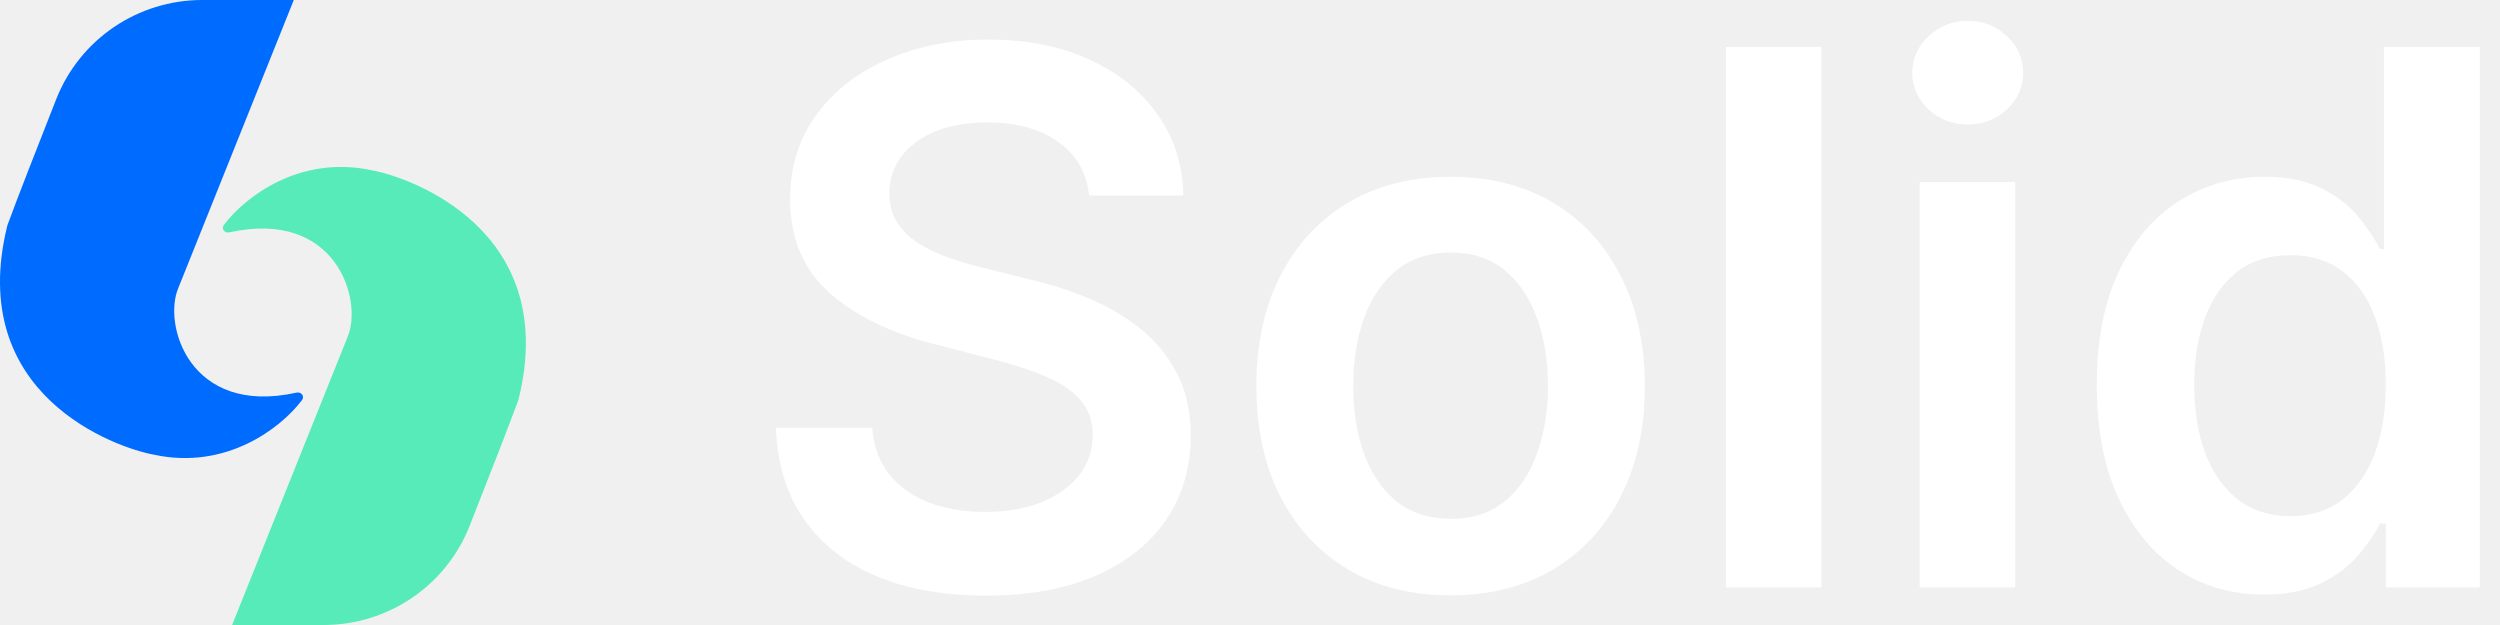
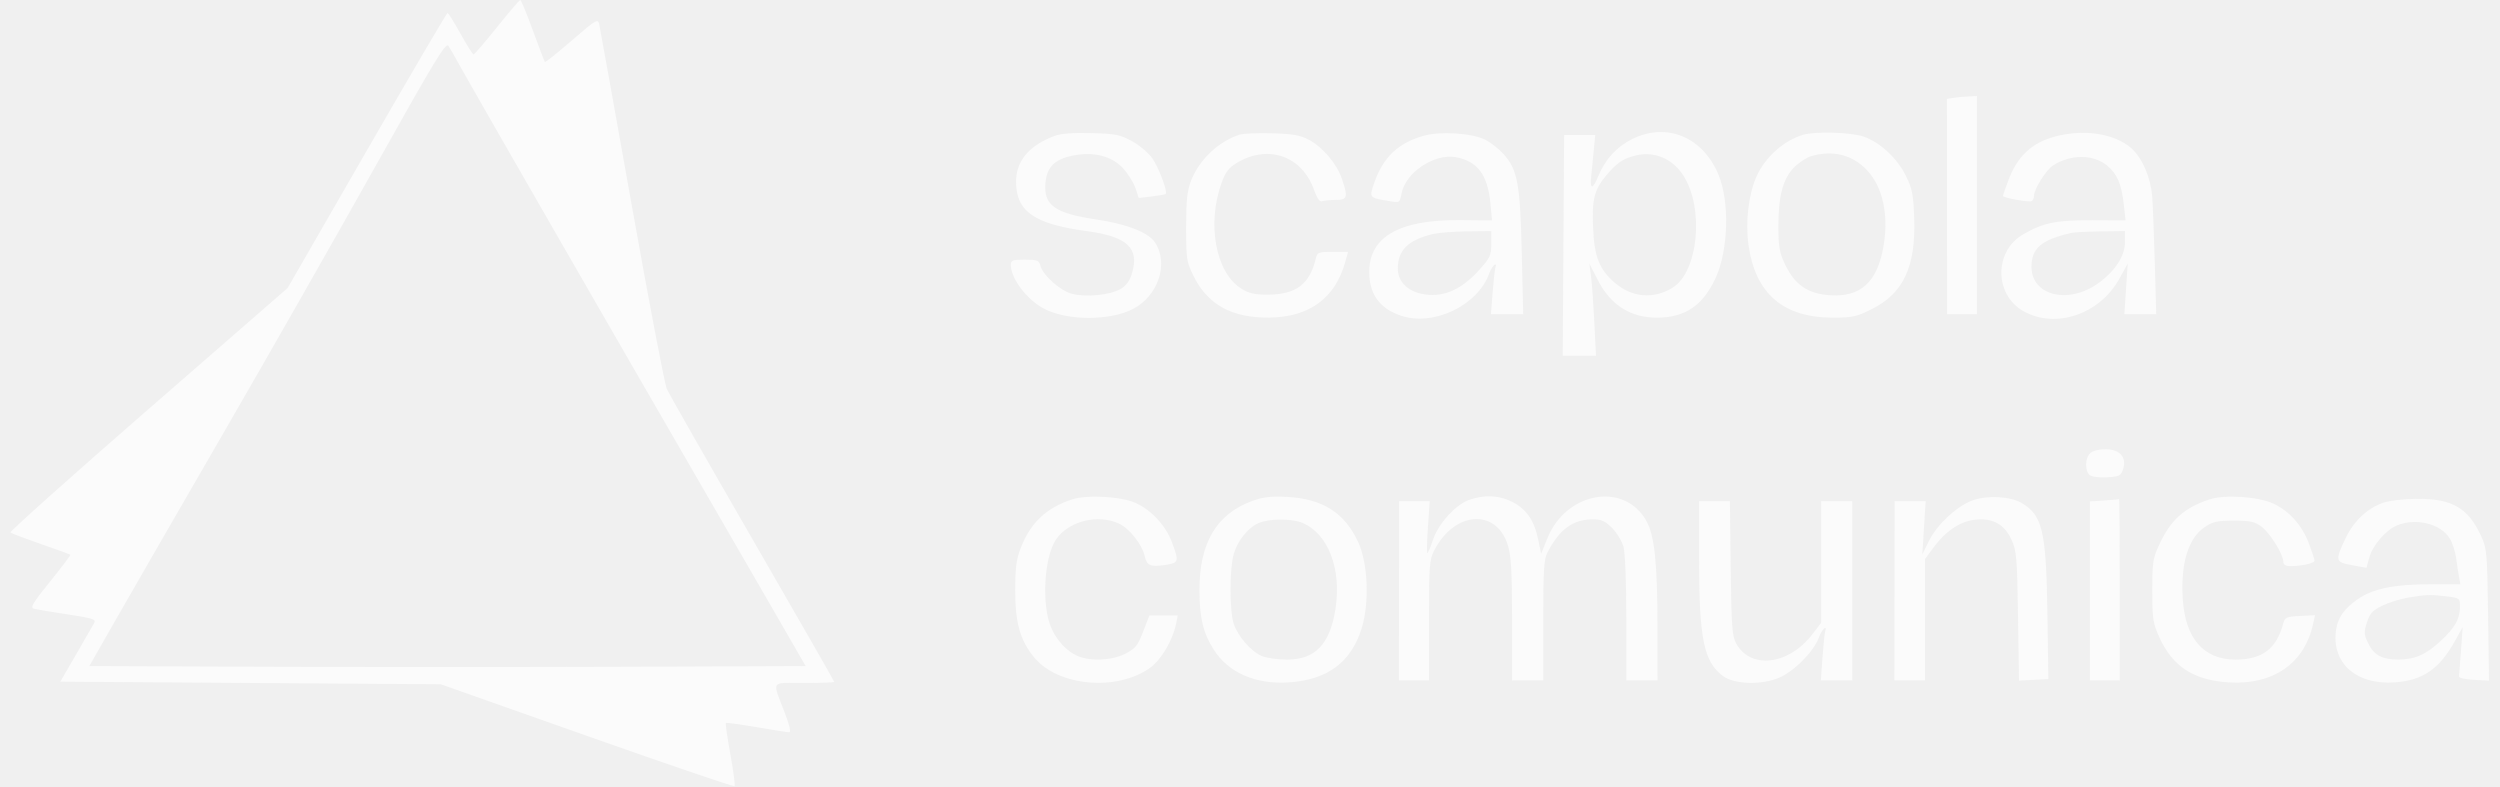
- <svg xmlns="http://www.w3.org/2000/svg" width="120" height="30" viewBox="0 0 120 30" fill="none">
-   <path d="M52.278 9.386C52.16 8.279 51.661 7.418 50.783 6.802C49.913 6.185 48.782 5.877 47.388 5.877C46.409 5.877 45.569 6.025 44.868 6.32C44.167 6.616 43.63 7.017 43.259 7.524C42.887 8.03 42.697 8.609 42.689 9.259C42.689 9.799 42.811 10.268 43.056 10.665C43.309 11.062 43.651 11.4 44.082 11.678C44.513 11.949 44.99 12.177 45.514 12.362C46.037 12.548 46.565 12.704 47.097 12.831L49.529 13.439C50.509 13.667 51.45 13.975 52.354 14.364C53.266 14.752 54.081 15.242 54.799 15.833C55.525 16.424 56.099 17.138 56.521 17.974C56.944 18.81 57.155 19.79 57.155 20.913C57.155 22.433 56.766 23.771 55.989 24.928C55.212 26.077 54.089 26.976 52.62 27.626C51.159 28.268 49.39 28.589 47.312 28.589C45.294 28.589 43.542 28.276 42.055 27.652C40.578 27.027 39.421 26.115 38.585 24.916C37.757 23.716 37.309 22.255 37.242 20.533H41.865C41.933 21.436 42.212 22.188 42.702 22.787C43.191 23.387 43.829 23.835 44.614 24.13C45.408 24.426 46.295 24.573 47.274 24.573C48.296 24.573 49.191 24.422 49.96 24.117C50.737 23.805 51.345 23.374 51.784 22.826C52.223 22.268 52.447 21.618 52.455 20.875C52.447 20.199 52.248 19.642 51.86 19.203C51.471 18.755 50.927 18.384 50.226 18.088C49.533 17.784 48.723 17.514 47.794 17.277L44.842 16.517C42.706 15.968 41.017 15.136 39.775 14.022C38.542 12.899 37.926 11.408 37.926 9.55C37.926 8.022 38.34 6.683 39.167 5.535C40.003 4.386 41.139 3.495 42.575 2.862C44.01 2.22 45.636 1.899 47.452 1.899C49.293 1.899 50.906 2.22 52.291 2.862C53.684 3.495 54.778 4.378 55.571 5.509C56.365 6.633 56.775 7.925 56.8 9.386H52.278Z" fill="white" />
-   <path d="M69.629 28.576C67.728 28.576 66.082 28.158 64.688 27.322C63.295 26.486 62.214 25.317 61.446 23.814C60.686 22.31 60.306 20.554 60.306 18.544C60.306 16.534 60.686 14.773 61.446 13.262C62.214 11.75 63.295 10.576 64.688 9.74C66.082 8.904 67.728 8.486 69.629 8.486C71.529 8.486 73.175 8.904 74.569 9.74C75.962 10.576 77.039 11.75 77.799 13.262C78.567 14.773 78.952 16.534 78.952 18.544C78.952 20.554 78.567 22.31 77.799 23.814C77.039 25.317 75.962 26.486 74.569 27.322C73.175 28.158 71.529 28.576 69.629 28.576ZM69.654 24.903C70.684 24.903 71.546 24.62 72.238 24.054C72.93 23.48 73.446 22.711 73.783 21.749C74.13 20.786 74.303 19.714 74.303 18.531C74.303 17.341 74.13 16.264 73.783 15.301C73.446 14.33 72.93 13.557 72.238 12.983C71.546 12.409 70.684 12.122 69.654 12.122C68.598 12.122 67.72 12.409 67.019 12.983C66.327 13.557 65.807 14.33 65.461 15.301C65.123 16.264 64.954 17.341 64.954 18.531C64.954 19.714 65.123 20.786 65.461 21.749C65.807 22.711 66.327 23.48 67.019 24.054C67.72 24.62 68.598 24.903 69.654 24.903Z" fill="white" />
-   <path d="M87.429 2.254V28.196H82.844V2.254H87.429Z" fill="white" />
-   <path d="M92.144 28.196V8.74H96.73V28.196H92.144ZM94.45 5.978C93.724 5.978 93.099 5.737 92.575 5.256C92.052 4.766 91.79 4.179 91.79 3.495C91.79 2.803 92.052 2.216 92.575 1.735C93.099 1.245 93.724 1 94.45 1C95.184 1 95.809 1.245 96.325 1.735C96.848 2.216 97.11 2.803 97.11 3.495C97.11 4.179 96.848 4.766 96.325 5.256C95.809 5.737 95.184 5.978 94.45 5.978Z" fill="white" />
-   <path d="M108.666 28.538C107.137 28.538 105.769 28.146 104.561 27.36C103.354 26.575 102.4 25.435 101.699 23.94C100.998 22.445 100.647 20.63 100.647 18.493C100.647 16.331 101.002 14.507 101.711 13.021C102.429 11.526 103.396 10.399 104.612 9.639C105.828 8.871 107.183 8.486 108.678 8.486C109.818 8.486 110.756 8.681 111.49 9.069C112.225 9.449 112.808 9.909 113.238 10.45C113.669 10.982 114.003 11.484 114.239 11.957H114.429V2.254H119.027V28.196H114.518V25.131H114.239C114.003 25.604 113.661 26.106 113.213 26.638C112.765 27.162 112.174 27.609 111.44 27.981C110.705 28.352 109.78 28.538 108.666 28.538ZM109.945 24.776C110.916 24.776 111.744 24.514 112.428 23.991C113.112 23.459 113.631 22.72 113.986 21.774C114.34 20.828 114.518 19.726 114.518 18.468C114.518 17.21 114.34 16.116 113.986 15.187C113.639 14.258 113.124 13.536 112.44 13.021C111.765 12.506 110.933 12.248 109.945 12.248C108.923 12.248 108.07 12.514 107.386 13.046C106.702 13.579 106.187 14.313 105.841 15.251C105.494 16.188 105.321 17.26 105.321 18.468C105.321 19.684 105.494 20.769 105.841 21.723C106.195 22.669 106.715 23.417 107.399 23.965C108.091 24.506 108.94 24.776 109.945 24.776Z" fill="white" />
-   <path d="M14.102 0H9.707C6.616 0 3.835 1.881 2.701 4.755C1.758 7.145 0.8 9.599 0.355 10.815C-1.673 18.959 5.567 21.499 7.391 21.825C10.832 22.572 13.475 20.565 14.498 19.201C14.634 19.019 14.459 18.797 14.236 18.846C9.092 19.986 7.801 15.571 8.564 13.812L14.102 0Z" fill="#006BFF" />
-   <path d="M11.14 30L15.535 30C18.626 30 21.407 28.119 22.541 25.245C23.484 22.855 24.442 20.401 24.887 19.185C26.915 11.041 19.675 8.501 17.851 8.175C14.41 7.428 11.767 9.435 10.745 10.799C10.608 10.981 10.783 11.203 11.005 11.154C16.15 10.014 17.441 14.429 16.678 16.188L11.14 30Z" fill="#57EBB9" />
+ <svg xmlns="http://www.w3.org/2000/svg" width="159" height="50" viewBox="0 0 2548 808" fill="none">
+   <path fill-rule="evenodd" clip-rule="evenodd" d="M500.004 28.026C487.675 43.418 476.865 55.995 475.982 55.971C475.096 55.947 469.061 46.338 462.569 34.618C456.078 22.898 450.073 13.335 449.224 13.37C448.375 13.404 411.048 77.02 366.273 154.742L284.868 296.049L141.476 420.862C62.612 489.509 -1.049 546.412 0.013 547.311C1.073 548.211 15.152 553.53 31.3 559.133C47.448 564.735 61.082 569.652 61.6 570.063C62.115 570.471 52.813 582.816 40.925 597.493C23.346 619.198 20.183 624.438 23.971 625.553C26.533 626.309 42.099 628.951 58.563 631.425C84.61 635.338 88.187 636.481 86.129 640.236C84.829 642.609 76.454 657.164 67.517 672.578L51.268 700.603L246.807 701.938L442.343 703.272L592.587 756.326C675.22 785.505 743.458 808.75 744.23 807.981C744.998 807.213 743.071 792.522 739.948 775.338C736.825 758.155 734.719 743.645 735.267 743.098C735.814 742.548 750.003 744.468 766.799 747.358C783.594 750.249 798.73 752.624 800.438 752.632C802.395 752.646 800.804 745.511 796.125 733.3C782.675 698.209 780.332 701.938 815.839 701.938C832.82 701.938 846.713 701.431 846.713 700.812C846.713 700.195 808.897 634.215 762.681 554.195C716.463 474.175 676.843 404.717 674.638 399.846C672.433 394.972 656.194 309.913 638.549 210.822C620.906 111.732 605.842 27.916 605.076 24.566C603.789 18.956 601.577 20.299 576.97 41.603C562.282 54.324 549.836 64.272 549.313 63.709C548.792 63.146 543.23 48.572 536.957 31.325C530.682 14.077 524.845 -0.021 523.983 2.42235e-05C523.121 0.021 512.33 12.633 500.004 28.026ZM374.12 172.691C334.012 244.309 264.009 367.165 218.56 445.704C173.11 524.242 123.582 610.121 108.499 636.545L81.074 684.589L265.045 685.275C366.228 685.651 531.886 685.651 633.171 685.275L817.326 684.589L785.005 628.537C767.232 597.709 733.203 538.855 709.387 497.751C629.872 360.511 473.98 89.61 463.634 70.694C458.016 60.418 451.984 49.864 450.23 47.243C447.481 43.13 437.053 60.319 374.12 172.691ZM1997.05 100.572L1990.32 101.624L1990.37 212.274L1990.42 322.922L2005.77 322.925H2021.12V210.822V98.72L2012.45 99.12C2007.68 99.339 2000.74 99.993 1997.05 100.572ZM1073.27 139.629C1047.03 149.395 1033.55 165.399 1033.55 186.779C1033.55 217.228 1052.3 230.301 1106.39 237.559C1147.56 243.081 1160.28 254.734 1152.91 280.182C1150.42 288.787 1147.12 293.41 1140.88 297.058C1130.11 303.349 1105.05 305.765 1090.74 301.892C1078.71 298.636 1060.98 282.739 1058.54 273.02C1057.16 267.554 1055.4 266.873 1042.6 266.873C1029.9 266.873 1028.21 267.511 1028.21 272.318C1028.21 286.486 1045.04 308.471 1062.84 317.552C1086.68 329.712 1129.76 329.779 1153.45 317.696C1179.61 304.348 1190.73 271.099 1176.36 249.172C1169.66 238.936 1147.6 230.264 1116.5 225.641C1072.88 219.152 1061.5 210.867 1063.83 187.302C1065.37 171.701 1073.37 163.755 1091.29 160.034C1113.19 155.489 1132.06 160.24 1143.82 173.26C1148.88 178.854 1154.5 187.945 1156.32 193.46L1159.63 203.482L1173.02 201.897C1180.39 201.024 1186.85 199.871 1187.39 199.334C1189.57 197.154 1180.26 172.278 1173.75 162.882C1169.92 157.355 1160.53 149.395 1152.88 145.197C1140.47 138.383 1135.98 137.48 1110.95 136.8C1092.27 136.29 1079.71 137.232 1073.27 139.629ZM1263.08 138.439C1241.52 145.458 1221.68 164.326 1213.46 185.623C1209.4 196.163 1208.38 205.775 1208.38 233.51C1208.38 266.142 1208.82 269.118 1215.88 283.486C1230.46 313.172 1255.57 326.939 1294.16 326.405C1335.27 325.837 1361.72 306.291 1372.01 268.875L1374.77 258.866H1359.02C1344.04 258.866 1343.18 259.226 1341.5 266.206C1335.26 292.166 1321.16 302.695 1292.45 302.826C1278.82 302.89 1272.96 301.572 1265.07 296.669C1238.68 280.256 1229.37 229.711 1244.96 187.467C1249.08 176.292 1252.39 172.133 1261.28 166.921C1293.09 148.282 1327.5 160.531 1339.68 194.815C1342.87 203.789 1345.63 207.777 1348.03 206.859C1350 206.103 1356.32 205.484 1362.07 205.484C1374.21 205.484 1374.96 202.895 1368.38 183.584C1363.11 168.124 1348.44 150.906 1334.21 143.481C1325.43 138.9 1317.65 137.56 1296.46 136.984C1281.78 136.586 1266.76 137.24 1263.08 138.439ZM1452.44 139.557C1426.5 146.921 1411.07 161.422 1402.09 186.883C1396.26 203.431 1396.05 203.146 1416.9 206.656C1427.9 208.508 1427.92 208.492 1429.72 198.891C1433.77 177.298 1463.58 157.421 1485.69 161.569C1507.95 165.744 1518.37 179.78 1521.13 209.277L1522.74 226.548L1489.67 226.244C1427.53 225.676 1396.55 243.383 1396.55 279.456C1396.55 302.402 1407.32 317.199 1429.35 324.515C1462.86 335.646 1507.96 313.999 1519.87 281.07C1522.8 272.948 1528.53 267.89 1526.12 275.548C1525.54 277.384 1524.29 288.792 1523.35 300.905L1521.63 322.925H1538.2H1554.78L1553.3 259.533C1551.66 188.906 1549.08 174.832 1534.81 158.58C1530.24 153.375 1521.69 146.659 1515.8 143.654C1502.33 136.784 1469.66 134.672 1452.44 139.557ZM1666.65 143C1651 150.799 1639.05 163.843 1632.12 180.693C1626.14 195.251 1623.19 195.291 1624.72 180.795C1625.38 174.557 1626.57 162.546 1627.36 154.104L1628.81 138.756H1612.83H1596.84L1596.12 252.193L1595.4 365.633L1612.49 365.63H1629.59L1627.92 331.599C1627 312.883 1625.48 291.563 1624.53 284.223L1622.81 270.877L1631.35 287.596C1644.68 313.695 1665.14 326.632 1692.83 326.475C1721.39 326.312 1739.72 313.746 1752.65 285.48C1765.7 256.934 1767.04 207.323 1755.51 179.594C1739.3 140.619 1702.14 125.315 1666.65 143ZM1842.27 138.58C1822.21 144.684 1803.21 161.82 1794.42 181.745C1786.37 199.983 1783.06 228.43 1786.3 251.526C1793.37 301.993 1822.2 326.693 1873.79 326.475C1893.62 326.392 1897.83 325.426 1913.83 317.293C1945.72 301.075 1958.34 273.72 1956.66 224.509C1955.81 200.028 1954.66 194.052 1948.21 180.891C1939.28 162.642 1921.42 146.094 1904.39 140.291C1891.47 135.89 1854.47 134.87 1842.27 138.58ZM2101.58 140.283C2077.32 146.809 2062.72 160.512 2053.36 185.524C2050.31 193.676 2047.81 200.802 2047.81 201.36C2047.81 203.298 2074.96 208.182 2077.4 206.68C2078.74 205.85 2079.84 203.245 2079.84 200.89C2079.84 194.386 2092.18 174.722 2099.08 170.233C2117.4 158.321 2140.93 158.38 2155.19 170.374C2165.34 178.918 2169.68 189.154 2172.05 210.101L2173.91 226.5L2139.55 226.346C2102.43 226.178 2089 228.967 2068.2 241.156C2038.61 258.503 2039.02 302.989 2068.93 319.804C2101.96 338.371 2147.25 323.077 2167.47 286.523L2176.12 270.877L2174.37 296.901L2172.62 322.925H2189H2205.38L2203.94 270.21C2203.14 241.215 2201.93 210.542 2201.25 202.046C2199.66 182.164 2190.98 162.162 2179.63 152.198C2162.58 137.23 2130.91 132.393 2101.58 140.283ZM1670.13 159.837C1657.64 162.978 1651.34 167.169 1641.09 179.148C1627.85 194.613 1625.3 204.35 1626.62 234.457C1627.9 263.729 1632.94 276.626 1648.39 290.199C1666.14 305.784 1688.71 307.847 1708.39 295.684C1734.69 279.432 1740.99 214.423 1719.54 180.608C1708.39 163.018 1689.33 155.008 1670.13 159.837ZM1850.98 160.421C1846.22 161.796 1838.26 166.987 1833.29 171.96C1821.71 183.533 1816.89 201.867 1817.06 233.71C1817.17 254.486 1818.21 260.038 1824.43 272.735C1834.3 292.919 1847.33 301.772 1869.56 303.4C1901.66 305.754 1918.87 290.031 1925.19 252.588C1930.62 220.42 1924.17 191.53 1907.75 174.496C1892.8 158.969 1873 154.061 1850.98 160.421ZM1462.3 240.473C1436.73 246.479 1425.91 257.024 1425.91 275.935C1425.91 288.701 1434.93 298.518 1449.71 301.828C1471.08 306.614 1490.45 298.71 1509.62 277.395C1520.78 264.981 1522 262.344 1522 250.57V237.513L1497.31 237.78C1483.73 237.93 1467.97 239.141 1462.3 240.473ZM2118.54 239.328C2087.61 246.257 2077.17 255.036 2077.17 274.112C2077.17 303.993 2115.27 313.262 2146.15 290.893C2163.16 278.567 2173.26 263.011 2173.26 249.124V237.513L2148.57 237.823C2134.99 237.994 2121.48 238.672 2118.54 239.328ZM2137.42 465.911C2132.19 471.137 2131.96 484.037 2137.01 488.23C2139.18 490.032 2146.78 491.025 2154.82 490.558C2167.47 489.824 2169.08 489.021 2171.3 482.318C2175.34 470.134 2168.01 461.718 2153.37 461.718C2146.24 461.718 2139.96 463.368 2137.42 465.911ZM1090.94 513.341C1064.51 522.083 1048.46 537.257 1038.48 562.934C1033.8 574.985 1032.7 583.424 1032.7 607.185C1032.7 640.367 1037.79 658.226 1052.23 675.743C1076.77 705.49 1137.56 710.813 1171.56 686.187C1182.78 678.055 1194.74 657.716 1197.99 641.216L1199.7 632.541H1185.16H1170.61L1164.14 649.223C1158.47 663.836 1156.18 666.65 1145.75 671.91C1131.93 678.882 1110.13 679.923 1096.86 674.241C1085.76 669.492 1074.99 657.916 1069.54 644.862C1059.63 621.147 1062.37 572.652 1074.65 554.435C1087.35 535.586 1117.9 527.963 1139.55 538.239C1150.28 543.332 1163.15 559.661 1165.75 571.485C1167.91 581.332 1171.66 582.938 1187.06 580.627C1200.85 578.558 1201.23 577.224 1193.74 557.208C1187.34 540.097 1172.56 524.162 1156.33 516.881C1141.32 510.144 1106.32 508.251 1090.94 513.341ZM1276.83 514.695C1239.59 528.014 1221.76 558.105 1222.05 607.185C1222.21 635.373 1225.9 650.598 1236.71 667.61C1251.75 691.264 1279.3 703.419 1313.23 701.367C1353.55 698.927 1378.16 680.662 1388.94 645.187C1396.84 619.158 1395.2 579.012 1385.35 557.494C1371.5 527.25 1348.83 512.701 1312.47 510.739C1295.98 509.848 1287.87 510.747 1276.83 514.695ZM1499.31 513.739C1485.25 518.669 1467.53 538.306 1461.93 555.172C1459.5 562.493 1456.95 568.483 1456.27 568.483C1455.58 568.483 1455.85 556.472 1456.86 541.791L1458.7 515.1H1442.97H1427.24L1427.15 607.185L1427.06 699.269H1442.5H1457.94V637.773C1457.94 581.948 1458.42 575.331 1463.17 566.016C1484.15 524.891 1527.71 522.112 1539.3 561.161C1542.41 571.64 1543.35 589.176 1543.35 637.031V699.269H1559.36H1575.38V637.746C1575.38 585.837 1576.06 574.891 1579.78 567.682C1591.92 544.095 1606.01 533.784 1626.09 533.784C1635.21 533.784 1638.94 535.426 1646.1 542.584C1650.94 547.423 1656.22 556.133 1657.83 561.935C1659.58 568.224 1660.77 598.099 1660.77 635.878L1660.79 699.269H1676.8H1692.82L1692.8 645.219C1692.77 579.276 1689.84 550.682 1681.57 535.701C1658.98 494.783 1598.89 505.262 1579.54 553.493L1573.24 569.195L1570.15 554.323C1566.1 534.798 1558.01 523.134 1543.43 515.768C1529.9 508.932 1514.98 508.246 1499.31 513.739ZM2018.08 513.79C2001.82 519 1980.48 538.45 1971.85 555.916L1964.98 569.817L1966.7 542.459L1968.43 515.1H1952.46H1936.5L1936.41 607.185L1936.32 699.269H1952.03H1967.74V636.945V574.621L1975.38 564.212C1990.52 543.604 2006.59 533.784 2025.17 533.784C2040.02 533.784 2050.2 540.537 2056.64 554.659C2061.85 566.096 2062.42 572.716 2063.35 633.334L2064.37 699.52L2079.45 698.727L2094.52 697.934L2093.57 631.337C2092.34 545.747 2088.58 529.564 2066.99 516.921C2055.74 510.328 2033.35 508.895 2018.08 513.79ZM2260 513.323C2234.16 521.915 2220.4 534.23 2208.79 559.141C2201.92 573.887 2201.33 577.688 2201.35 607.185C2201.38 636.633 2201.98 640.535 2208.9 655.594C2222.56 685.331 2244.24 699.239 2280.25 701.375C2325.82 704.073 2357.88 681.703 2366.68 641.074L2368.59 632.261L2353.18 633.067C2339.2 633.801 2337.6 634.511 2335.95 640.706C2328.99 666.903 2314.43 677.916 2286.75 677.916C2254.08 677.916 2235.2 656.117 2232.66 615.485C2230.39 579.049 2238.25 553.301 2255.15 541.791C2263.47 536.125 2268 535.119 2285.17 535.119C2302.28 535.119 2306.67 536.09 2313.8 541.439C2322.51 547.976 2336.07 569.945 2336.07 577.518C2336.07 580.486 2338.46 581.828 2343.75 581.828C2354.99 581.828 2368.1 578.828 2368.1 576.258C2368.1 575.027 2365.56 567.212 2362.44 558.892C2355.41 540.102 2342.43 525.43 2325.99 517.695C2310.32 510.323 2275.89 508.041 2260 513.323ZM2151.91 514.385L2137.23 515.327V607.297V699.269H2152.57H2167.92V605.85C2167.92 554.47 2167.62 512.658 2167.25 512.936C2166.89 513.213 2159.98 513.865 2151.91 514.385ZM2438.74 516.678C2422 522.622 2408.32 535.594 2399.8 553.608C2389.05 576.338 2389.41 577.774 2406.82 580.931L2421.52 583.595L2424.29 573.335C2427.69 560.681 2441.2 544.872 2452.72 540.059C2472.24 531.905 2497.85 538.231 2507.13 553.501C2509.86 557.974 2512.8 567.081 2513.67 573.733C2514.54 580.387 2515.87 589.133 2516.62 593.172L2518 600.512H2486.32C2449.88 600.512 2427.92 605.089 2412.39 615.926C2398.82 625.393 2392.36 634.37 2390.4 646.469C2384.82 680.844 2410.47 704.207 2450.64 701.332C2479.32 699.282 2496.28 687.664 2512.21 659.155L2520.36 644.552L2518.64 668.574C2517.69 681.786 2516.77 693.797 2516.58 695.265C2516.39 696.733 2523.25 698.297 2531.82 698.743L2547.41 699.549L2546.47 632.015C2545.59 568.344 2545.19 563.716 2539.42 551.133C2526.1 522.064 2509.65 512.471 2473.53 512.701C2459.86 512.786 2444.87 514.503 2438.74 516.678ZM1735.55 574.488C1735.57 656.862 1740.37 680.206 1760.3 694.947C1771.8 703.451 1799.97 704.217 1817.88 696.512C1833.57 689.761 1853.49 669.551 1858.73 655.068C1861.75 646.714 1867.54 641.403 1865.1 649.223C1864.53 651.059 1863.31 663.07 1862.38 675.914L1860.7 699.269H1876.85H1893V607.185V515.1H1876.99H1860.97V577.616V640.135L1852.21 651.628C1827.81 683.607 1788.47 688.403 1773.62 661.21C1769.51 653.694 1768.78 643.538 1768.06 583.83L1767.23 515.1H1751.38H1735.53L1735.55 574.488ZM1282.98 537.54C1272.02 542.309 1261.27 555.609 1257.32 569.27C1252.85 584.708 1252.88 628.754 1257.37 641.445C1262.03 654.62 1275.32 669.716 1286.32 674.31C1291.07 676.293 1302.62 677.916 1311.99 677.916C1341.04 677.916 1356.02 662.342 1361.8 626.146C1368.37 585.031 1354.44 548.544 1327.9 537.393C1317.05 532.831 1293.61 532.906 1282.98 537.54ZM2464.19 614.228C2456.12 615.555 2444.11 619.318 2437.5 622.591C2427.62 627.483 2424.86 630.539 2421.91 639.839C2418.72 649.92 2418.87 652.223 2423.25 661.17C2429.23 673.386 2437.47 677.825 2454.27 677.876C2470.93 677.929 2482.42 672.898 2497.6 658.907C2512.29 645.363 2517.57 636.054 2517.57 623.704C2517.57 614.717 2517.4 614.581 2503.56 612.918C2487.01 610.929 2483.53 611.047 2464.19 614.228Z" fill="#FBFBFB" />
</svg>
